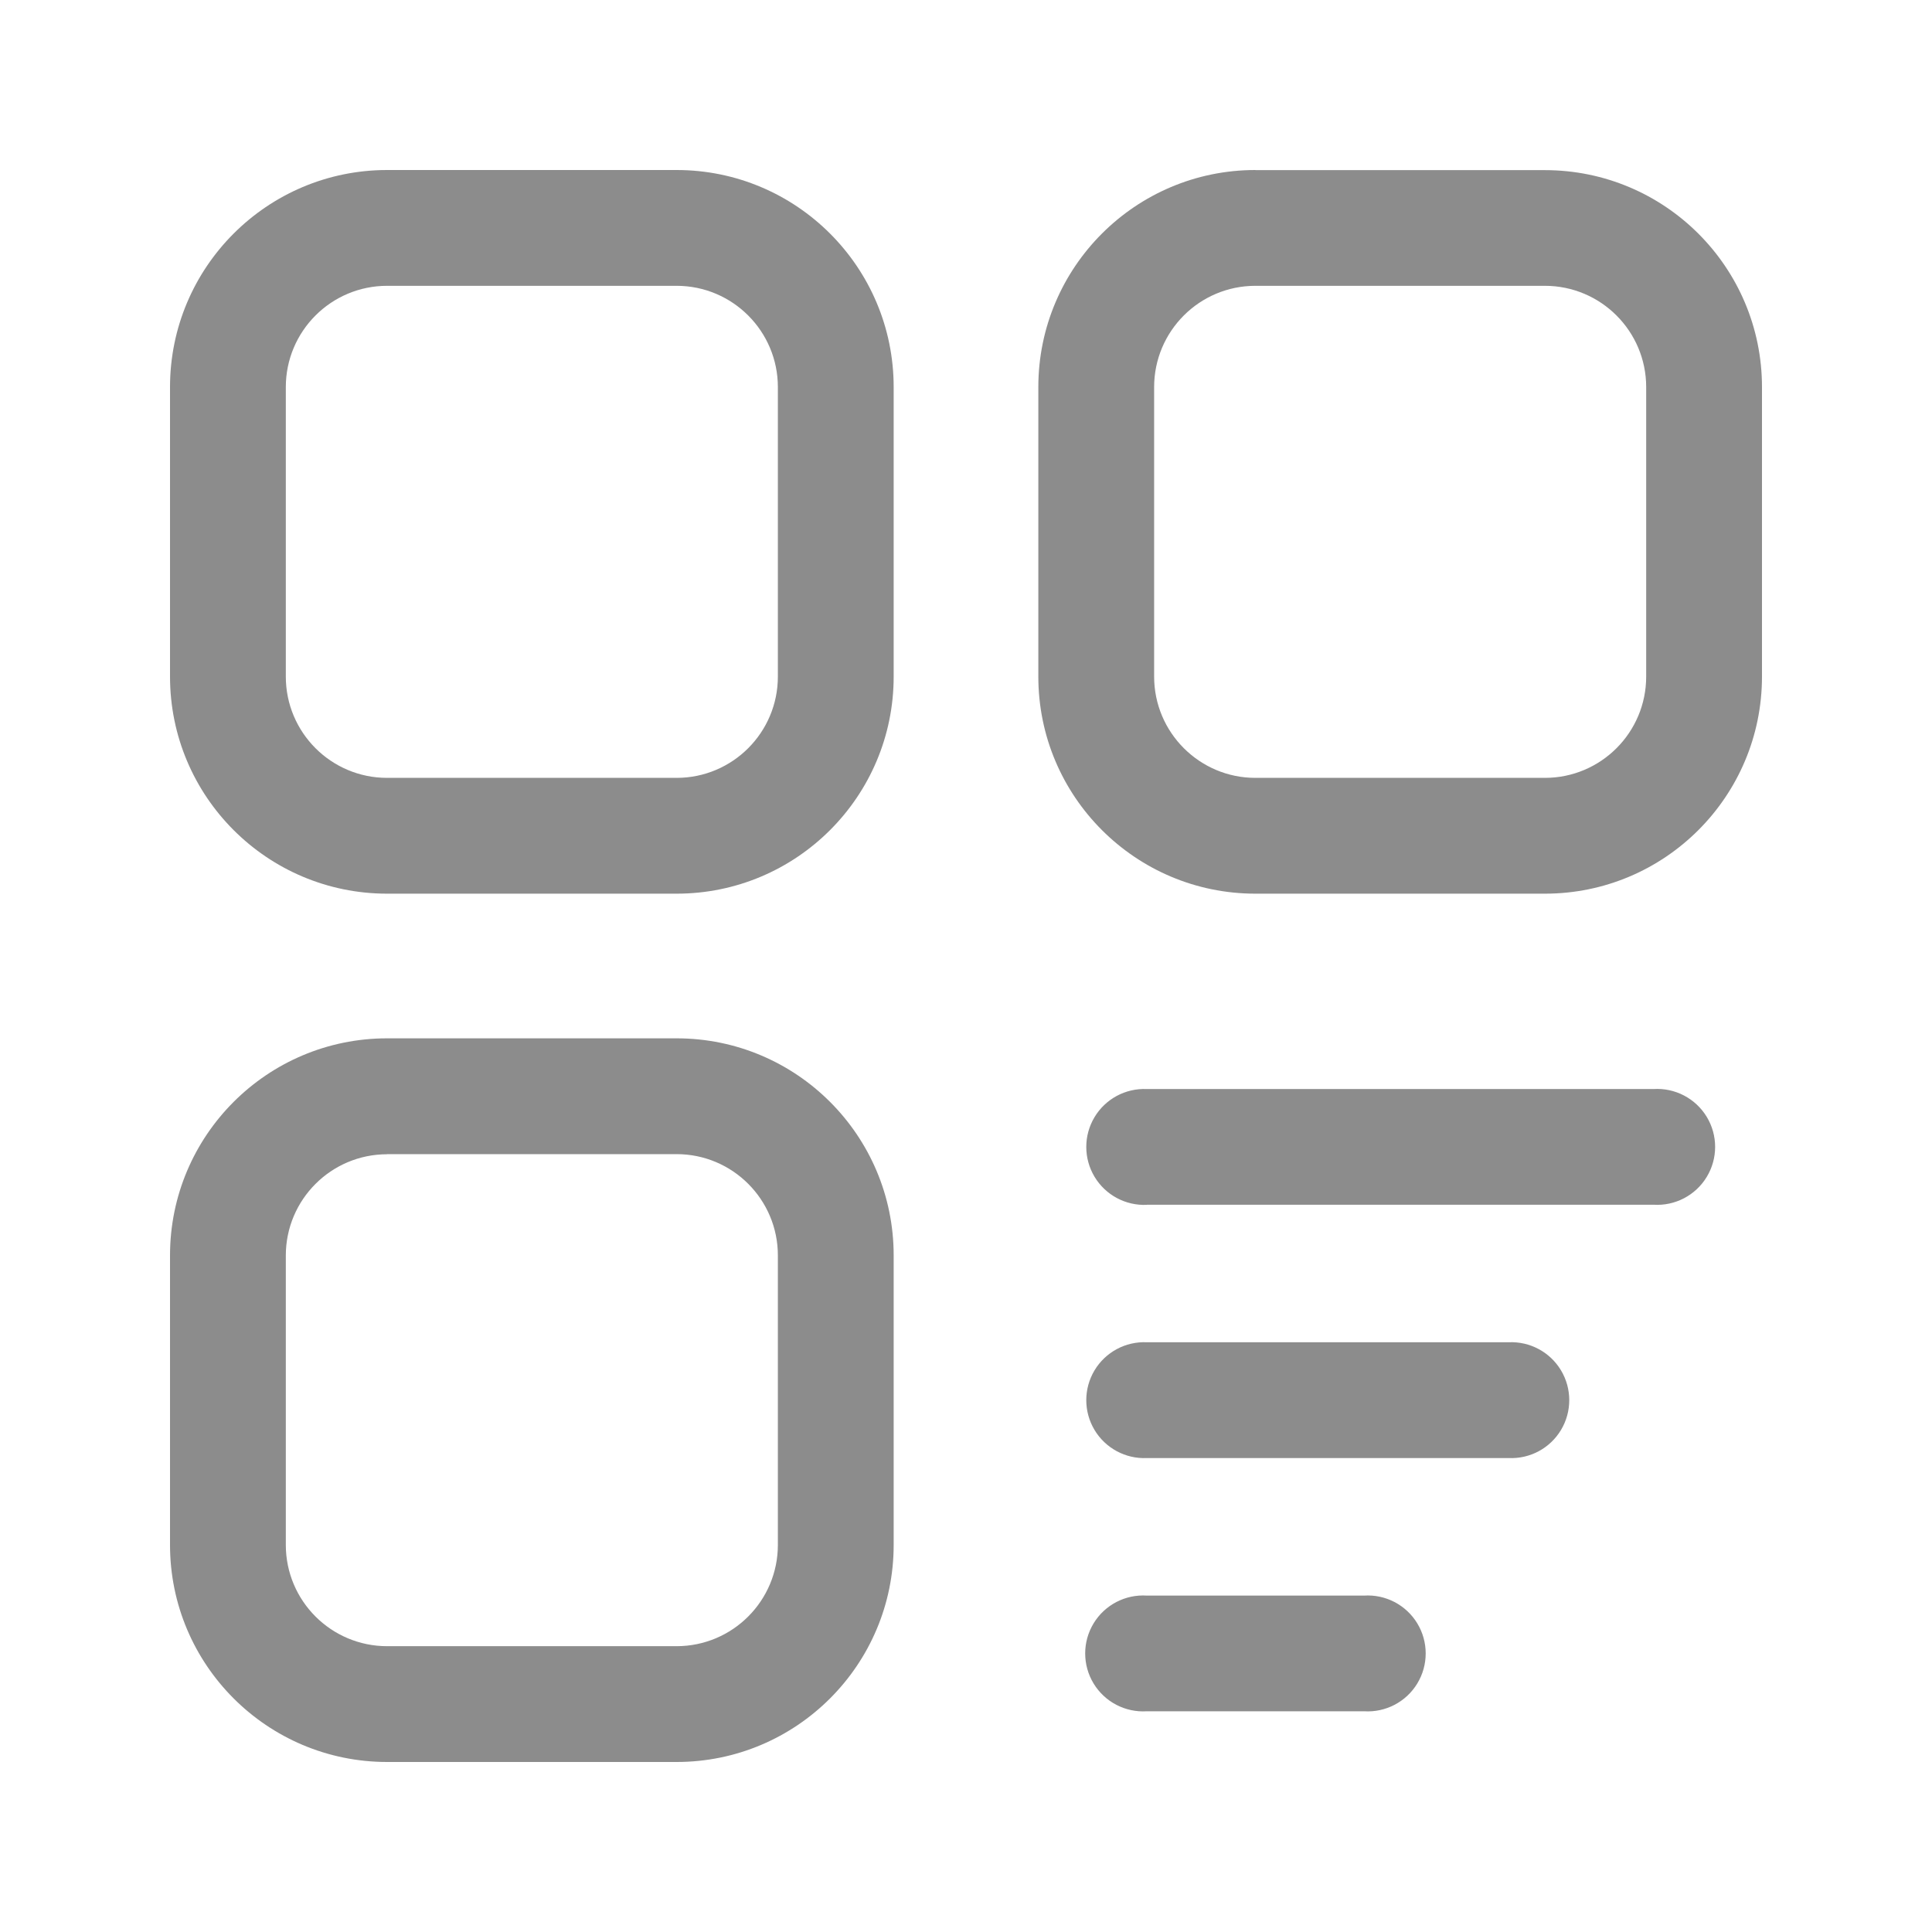
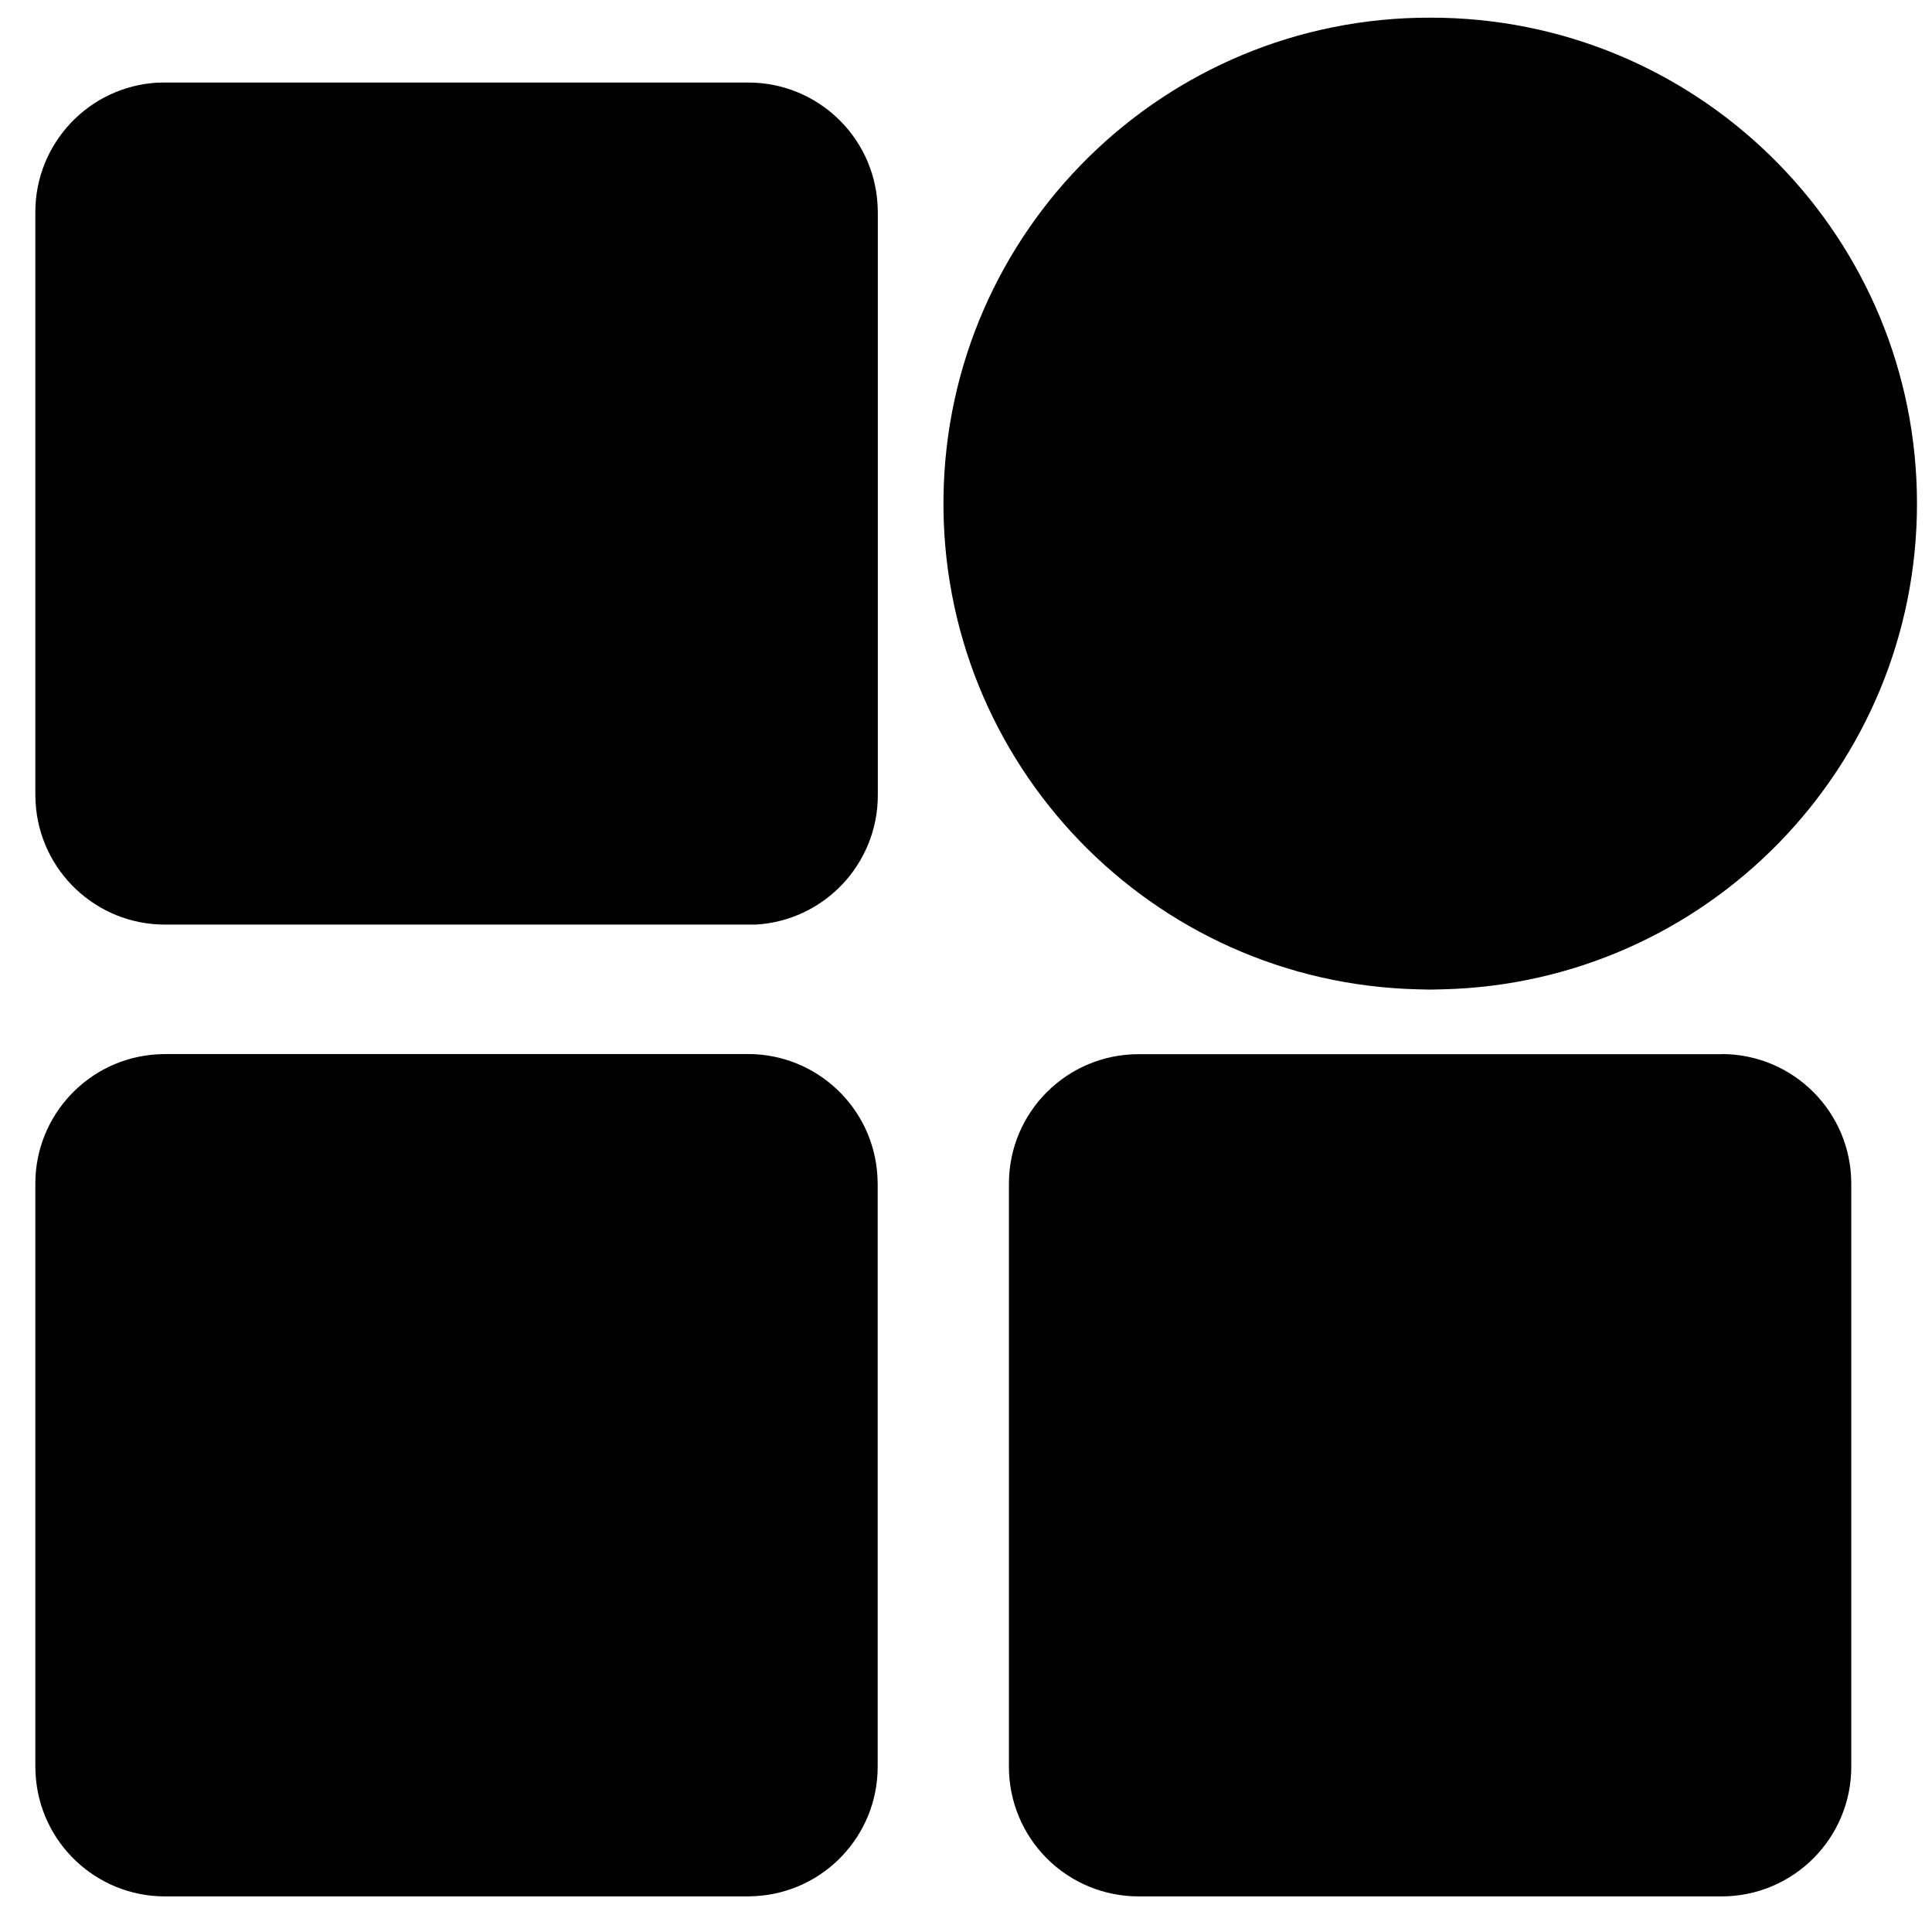
- <svg xmlns="http://www.w3.org/2000/svg" class="icon" viewBox="0 0 1024 1024" width="200" height="200">
-   <path d="M205.184 90.112h153.408c63.552 0 115.072 51.52 115.072 115.072v153.408c0 63.552-51.52 115.072-115.072 115.072H205.184A115.072 115.072 0 0190.112 358.592V205.184c0-63.552 51.52-115.072 115.072-115.072zm0 61.376a53.696 53.696 0 00-53.696 53.696v153.408a53.696 53.696 0 0053.696 53.696h153.408a53.696 53.696 0 0053.696-53.696V205.184a53.696 53.696 0 00-53.696-53.696H205.184zm0 398.848h153.408c63.552 0 115.072 51.52 115.072 115.072v153.408c0 63.552-51.52 115.072-115.072 115.072H205.184A115.072 115.072 0 0190.112 818.816V665.408c0-63.552 51.52-115.072 115.072-115.072zm0 61.44a53.696 53.696 0 00-53.696 53.632v153.408a53.696 53.696 0 0053.696 53.696h153.408a53.696 53.696 0 0053.696-53.696V665.408a53.696 53.696 0 00-53.696-53.696H205.184zm460.224-521.6h153.408c63.552 0 115.072 51.456 115.072 115.008v153.408c0 63.552-51.52 115.072-115.072 115.072H665.408a115.072 115.072 0 01-115.072-115.072V205.184c0-63.552 51.52-115.072 115.072-115.072zm0 61.312a53.696 53.696 0 00-53.696 53.696v153.408c0 29.632 24.064 53.696 53.696 53.696h153.408a53.696 53.696 0 0053.696-53.696V205.184a53.696 53.696 0 00-53.696-53.696H665.408zm-57.536 487.04h268.48a30.72 30.72 0 100-61.312h-268.48a30.72 30.72 0 100 61.376zm0 134.272h191.744a30.72 30.72 0 100-61.376H607.872a30.72 30.72 0 100 61.376zm0 134.208h115.072a30.72 30.72 0 100-61.312H607.872a30.72 30.72 0 100 61.312z" fill-opacity=".45" />
+ <svg xmlns="http://www.w3.org/2000/svg" t="1600940900257" class="icon" viewBox="0 0 1024 1024" version="1.1" p-id="3434" width="200" height="200">
+   <path d="M87.406 558.665h309.102c36.352 0 66.414 28.379 68.535 64.658l0.146 4.023v309.102a68.681 68.681 0 0 1-64.658 68.535l-4.023 0.146H87.406a68.681 68.681 0 0 1-68.535-64.658l-0.146-4.023V627.346c0-36.352 28.379-66.414 64.658-68.535l4.023-0.146h309.102-309.102z m825.051 0c38.034 0 68.754 30.72 68.754 68.754v309.029c0 37.888-30.72 68.681-68.754 68.681H603.429a68.681 68.681 0 0 1-68.681-68.754V627.419c0-37.961 30.72-68.681 68.754-68.681h309.029zM758.053 9.362l6.583 0.073a257.536 257.536 0 0 1 0 514.926l-6.583 0.146-6.583-0.146a257.536 257.536 0 0 1 6.583-514.999z m-361.472 34.377c36.352 0 66.414 28.306 68.535 64.585l0.146 4.096v309.029a68.681 68.681 0 0 1-64.658 68.608L396.434 490.057H87.406a68.681 68.681 0 0 1-68.535-64.658l-0.146-4.023V112.421c0-36.425 28.379-66.487 64.658-68.608l4.023-0.073h309.102z" p-id="3435" />
</svg>
